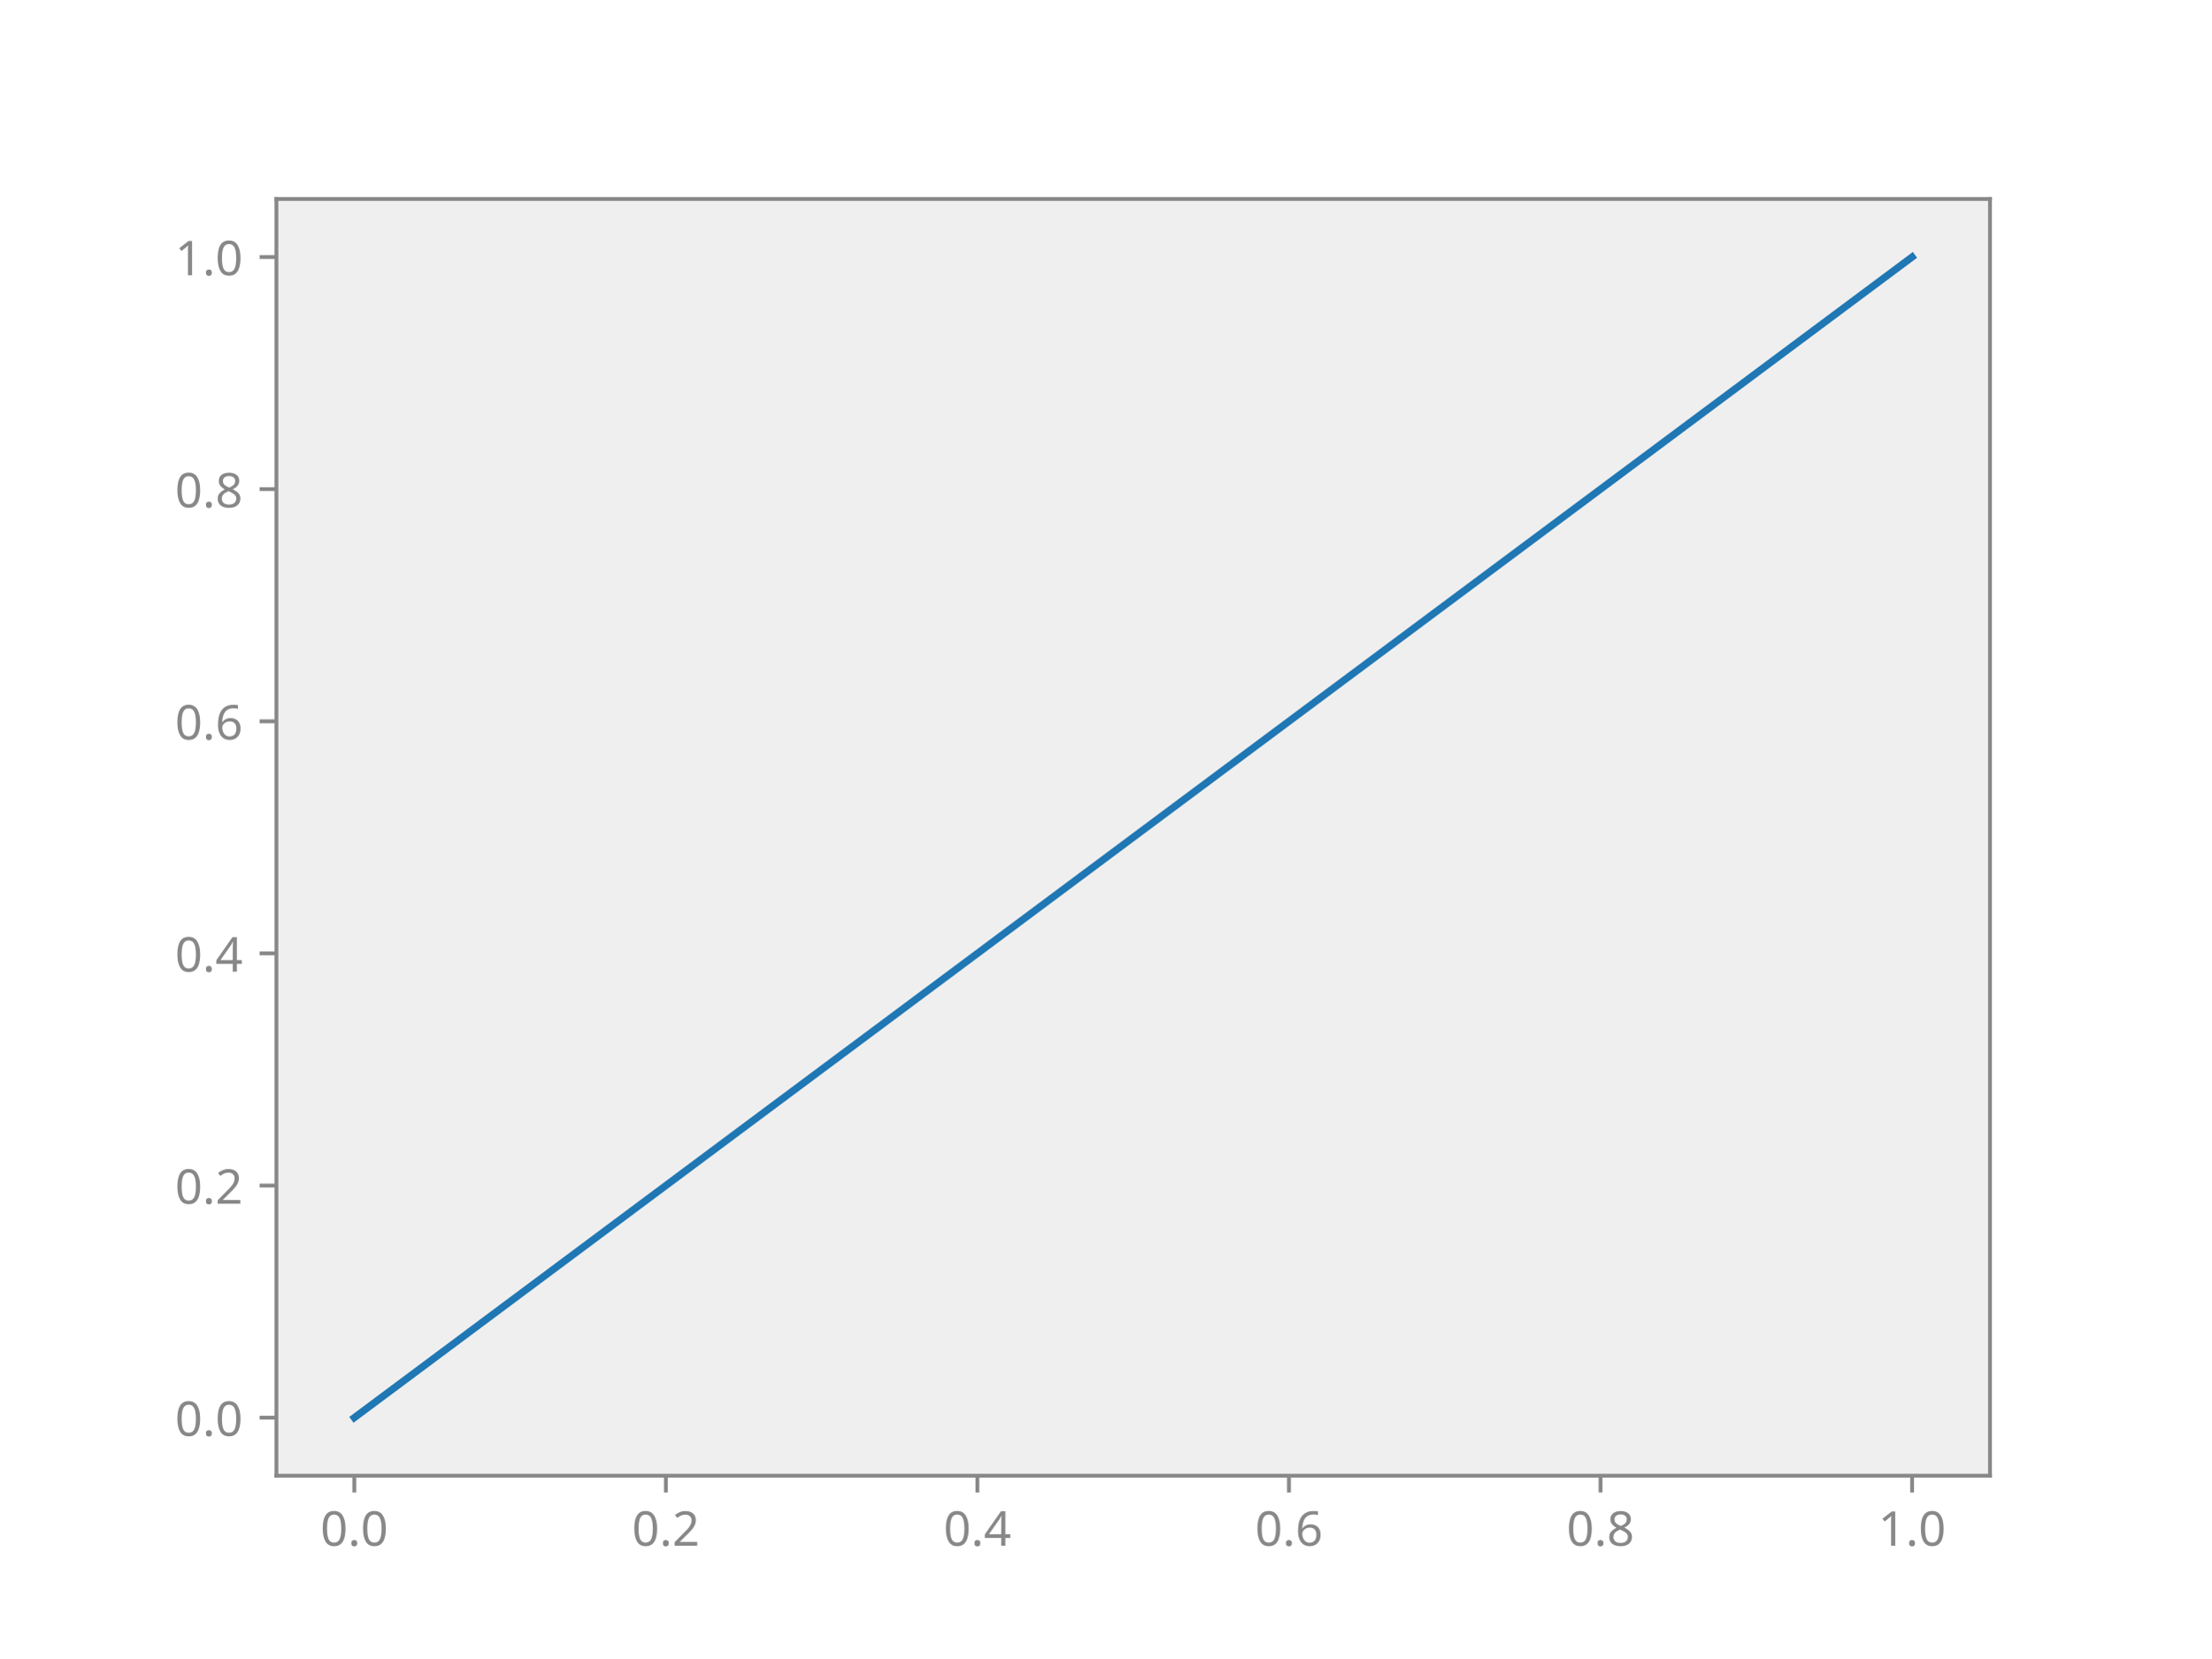
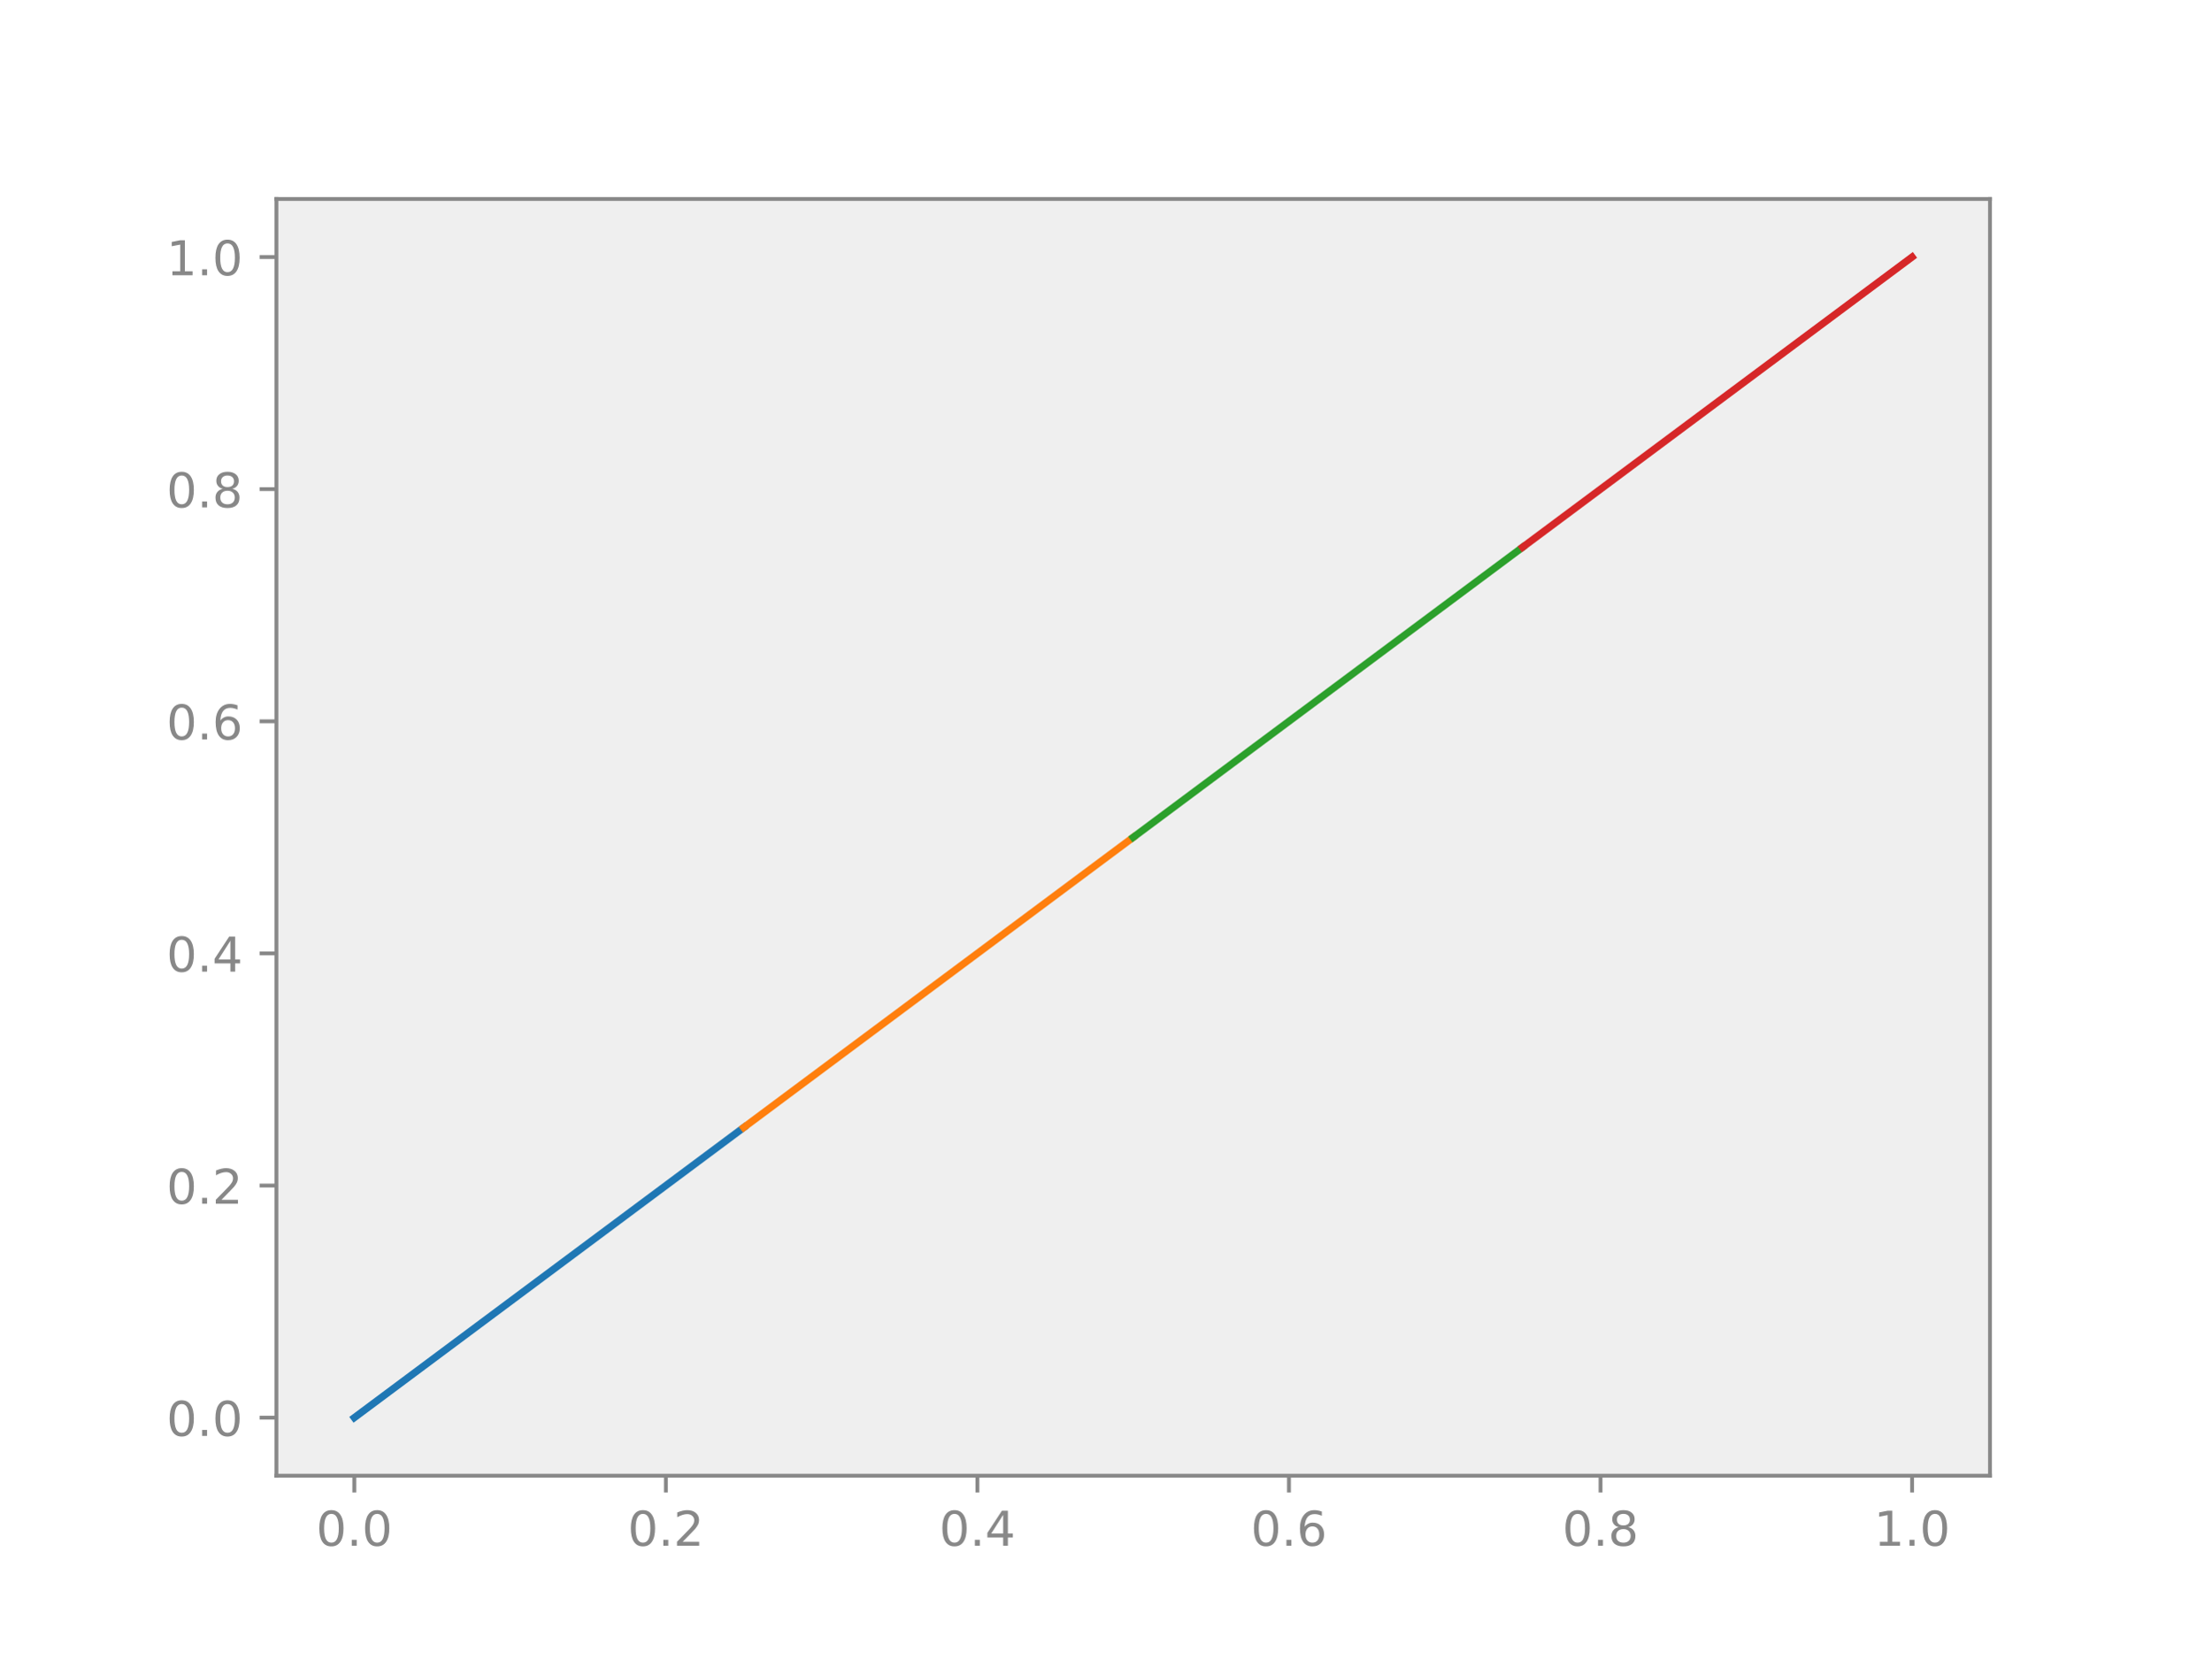
<svg xmlns="http://www.w3.org/2000/svg" xmlns:xlink="http://www.w3.org/1999/xlink" width="460.8pt" height="345.6pt" viewBox="0 0 460.8 345.6" version="1.1">
  <defs>
    <style type="text/css">*{stroke-linejoin: round; stroke-linecap: butt}</style>
  </defs>
  <g id="figure_1">
    <g id="patch_1">
      <path d="M 0 345.6  L 460.8 345.6  L 460.8 0  L 0 0  L 0 345.6  z " style="fill: none" />
    </g>
    <g id="axes_1">
      <g id="patch_2">
        <path d="M 57.6 307.584  L 414.72 307.584  L 414.72 41.472  L 57.6 41.472  z " style="fill: #888888; fill-opacity: 0.133" />
      </g>
      <g id="matplotlib.axis_1">
        <g id="xtick_1">
          <g id="line2d_1">
            <defs>
              <path id="mf1f902f02e" d="M 0 0  L 0 3.5  " style="stroke: #888888; stroke-width: 0.8" />
            </defs>
            <g>
              <use xlink:href="#mf1f902f02e" x="73.833" y="307.584" style="fill: #888888; stroke: #888888; stroke-width: 0.8" />
            </g>
          </g>
          <g id="text_1">
-             <text style="fill: #888888; font: 10px 'sans-serif'; text-anchor: middle" x="73.833" y="322.182" transform="rotate(-0, 73.83273, 322.1824)">0.0</text>
+             <text style="fill: #888888; font: 10px 'DejaVu Sans', 'Bitstream Vera Sans', 'Computer Modern Sans Serif', 'Lucida Grande', 'Verdana', 'Geneva', 'Lucid', 'Arial', 'Helvetica', 'Avant Garde', sans-serif; text-anchor: middle" x="73.833" y="322.182" transform="rotate(-0 73.83273 322.1824)">0.0</text>
          </g>
        </g>
        <g id="xtick_2">
          <g id="line2d_2">
            <g>
              <use xlink:href="#mf1f902f02e" x="138.764" y="307.584" style="fill: #888888; stroke: #888888; stroke-width: 0.8" />
            </g>
          </g>
          <g id="text_2">
-             <text style="fill: #888888; font: 10px 'sans-serif'; text-anchor: middle" x="138.764" y="322.182" transform="rotate(-0, 138.7636, 322.1824)">0.2</text>
+             <text style="fill: #888888; font: 10px 'DejaVu Sans', 'Bitstream Vera Sans', 'Computer Modern Sans Serif', 'Lucida Grande', 'Verdana', 'Geneva', 'Lucid', 'Arial', 'Helvetica', 'Avant Garde', sans-serif; text-anchor: middle" x="138.764" y="322.182" transform="rotate(-0 138.7636 322.1824)">0.2</text>
          </g>
        </g>
        <g id="xtick_3">
          <g id="line2d_3">
            <g>
              <use xlink:href="#mf1f902f02e" x="203.695" y="307.584" style="fill: #888888; stroke: #888888; stroke-width: 0.8" />
            </g>
          </g>
          <g id="text_3">
-             <text style="fill: #888888; font: 10px 'sans-serif'; text-anchor: middle" x="203.695" y="322.182" transform="rotate(-0, 203.6945, 322.1824)">0.4</text>
+             <text style="fill: #888888; font: 10px 'DejaVu Sans', 'Bitstream Vera Sans', 'Computer Modern Sans Serif', 'Lucida Grande', 'Verdana', 'Geneva', 'Lucid', 'Arial', 'Helvetica', 'Avant Garde', sans-serif; text-anchor: middle" x="203.695" y="322.182" transform="rotate(-0 203.6945 322.1824)">0.4</text>
          </g>
        </g>
        <g id="xtick_4">
          <g id="line2d_4">
            <g>
              <use xlink:href="#mf1f902f02e" x="268.625" y="307.584" style="fill: #888888; stroke: #888888; stroke-width: 0.8" />
            </g>
          </g>
          <g id="text_4">
-             <text style="fill: #888888; font: 10px 'sans-serif'; text-anchor: middle" x="268.625" y="322.182" transform="rotate(-0, 268.6255, 322.1824)">0.6</text>
+             <text style="fill: #888888; font: 10px 'DejaVu Sans', 'Bitstream Vera Sans', 'Computer Modern Sans Serif', 'Lucida Grande', 'Verdana', 'Geneva', 'Lucid', 'Arial', 'Helvetica', 'Avant Garde', sans-serif; text-anchor: middle" x="268.625" y="322.182" transform="rotate(-0 268.6255 322.1824)">0.6</text>
          </g>
        </g>
        <g id="xtick_5">
          <g id="line2d_5">
            <g>
              <use xlink:href="#mf1f902f02e" x="333.556" y="307.584" style="fill: #888888; stroke: #888888; stroke-width: 0.8" />
            </g>
          </g>
          <g id="text_5">
-             <text style="fill: #888888; font: 10px 'sans-serif'; text-anchor: middle" x="333.556" y="322.182" transform="rotate(-0, 333.5564, 322.1824)">0.8</text>
+             <text style="fill: #888888; font: 10px 'DejaVu Sans', 'Bitstream Vera Sans', 'Computer Modern Sans Serif', 'Lucida Grande', 'Verdana', 'Geneva', 'Lucid', 'Arial', 'Helvetica', 'Avant Garde', sans-serif; text-anchor: middle" x="333.556" y="322.182" transform="rotate(-0 333.5564 322.1824)">0.8</text>
          </g>
        </g>
        <g id="xtick_6">
          <g id="line2d_6">
            <g>
              <use xlink:href="#mf1f902f02e" x="398.487" y="307.584" style="fill: #888888; stroke: #888888; stroke-width: 0.8" />
            </g>
          </g>
          <g id="text_6">
-             <text style="fill: #888888; font: 10px 'sans-serif'; text-anchor: middle" x="398.487" y="322.182" transform="rotate(-0, 398.4873, 322.1824)">1.0</text>
+             <text style="fill: #888888; font: 10px 'DejaVu Sans', 'Bitstream Vera Sans', 'Computer Modern Sans Serif', 'Lucida Grande', 'Verdana', 'Geneva', 'Lucid', 'Arial', 'Helvetica', 'Avant Garde', sans-serif; text-anchor: middle" x="398.487" y="322.182" transform="rotate(-0 398.4873 322.1824)">1.0</text>
          </g>
        </g>
      </g>
      <g id="matplotlib.axis_2">
        <g id="ytick_1">
          <g id="line2d_7">
            <defs>
              <path id="m9b85410f47" d="M 0 0  L -3.5 0  " style="stroke: #888888; stroke-width: 0.8" />
            </defs>
            <g>
              <use xlink:href="#m9b85410f47" x="57.6" y="295.488" style="fill: #888888; stroke: #888888; stroke-width: 0.8" />
            </g>
          </g>
          <g id="text_7">
-             <text style="fill: #888888; font: 10px 'sans-serif'; text-anchor: end" x="50.6" y="299.287" transform="rotate(-0, 50.6, 299.2872)">0.0</text>
+             <text style="fill: #888888; font: 10px 'DejaVu Sans', 'Bitstream Vera Sans', 'Computer Modern Sans Serif', 'Lucida Grande', 'Verdana', 'Geneva', 'Lucid', 'Arial', 'Helvetica', 'Avant Garde', sans-serif; text-anchor: end" x="50.6" y="299.287" transform="rotate(-0 50.6 299.2872)">0.0</text>
          </g>
        </g>
        <g id="ytick_2">
          <g id="line2d_8">
            <g>
              <use xlink:href="#m9b85410f47" x="57.6" y="247.104" style="fill: #888888; stroke: #888888; stroke-width: 0.8" />
            </g>
          </g>
          <g id="text_8">
-             <text style="fill: #888888; font: 10px 'sans-serif'; text-anchor: end" x="50.6" y="250.903" transform="rotate(-0, 50.6, 250.9032)">0.2</text>
+             <text style="fill: #888888; font: 10px 'DejaVu Sans', 'Bitstream Vera Sans', 'Computer Modern Sans Serif', 'Lucida Grande', 'Verdana', 'Geneva', 'Lucid', 'Arial', 'Helvetica', 'Avant Garde', sans-serif; text-anchor: end" x="50.6" y="250.903" transform="rotate(-0 50.6 250.9032)">0.2</text>
          </g>
        </g>
        <g id="ytick_3">
          <g id="line2d_9">
            <g>
              <use xlink:href="#m9b85410f47" x="57.6" y="198.72" style="fill: #888888; stroke: #888888; stroke-width: 0.8" />
            </g>
          </g>
          <g id="text_9">
-             <text style="fill: #888888; font: 10px 'sans-serif'; text-anchor: end" x="50.6" y="202.519" transform="rotate(-0, 50.6, 202.5192)">0.4</text>
+             <text style="fill: #888888; font: 10px 'DejaVu Sans', 'Bitstream Vera Sans', 'Computer Modern Sans Serif', 'Lucida Grande', 'Verdana', 'Geneva', 'Lucid', 'Arial', 'Helvetica', 'Avant Garde', sans-serif; text-anchor: end" x="50.6" y="202.519" transform="rotate(-0 50.6 202.5192)">0.4</text>
          </g>
        </g>
        <g id="ytick_4">
          <g id="line2d_10">
            <g>
              <use xlink:href="#m9b85410f47" x="57.6" y="150.336" style="fill: #888888; stroke: #888888; stroke-width: 0.8" />
            </g>
          </g>
          <g id="text_10">
-             <text style="fill: #888888; font: 10px 'sans-serif'; text-anchor: end" x="50.6" y="154.135" transform="rotate(-0, 50.6, 154.1352)">0.6</text>
+             <text style="fill: #888888; font: 10px 'DejaVu Sans', 'Bitstream Vera Sans', 'Computer Modern Sans Serif', 'Lucida Grande', 'Verdana', 'Geneva', 'Lucid', 'Arial', 'Helvetica', 'Avant Garde', sans-serif; text-anchor: end" x="50.6" y="154.135" transform="rotate(-0 50.6 154.1352)">0.6</text>
          </g>
        </g>
        <g id="ytick_5">
          <g id="line2d_11">
            <g>
              <use xlink:href="#m9b85410f47" x="57.6" y="101.952" style="fill: #888888; stroke: #888888; stroke-width: 0.8" />
            </g>
          </g>
          <g id="text_11">
-             <text style="fill: #888888; font: 10px 'sans-serif'; text-anchor: end" x="50.6" y="105.751" transform="rotate(-0, 50.6, 105.7512)">0.8</text>
+             <text style="fill: #888888; font: 10px 'DejaVu Sans', 'Bitstream Vera Sans', 'Computer Modern Sans Serif', 'Lucida Grande', 'Verdana', 'Geneva', 'Lucid', 'Arial', 'Helvetica', 'Avant Garde', sans-serif; text-anchor: end" x="50.6" y="105.751" transform="rotate(-0 50.6 105.7512)">0.8</text>
          </g>
        </g>
        <g id="ytick_6">
          <g id="line2d_12">
            <g>
              <use xlink:href="#m9b85410f47" x="57.6" y="53.568" style="fill: #888888; stroke: #888888; stroke-width: 0.8" />
            </g>
          </g>
          <g id="text_12">
-             <text style="fill: #888888; font: 10px 'sans-serif'; text-anchor: end" x="50.6" y="57.367" transform="rotate(-0, 50.6, 57.36722)">1.0</text>
+             <text style="fill: #888888; font: 10px 'DejaVu Sans', 'Bitstream Vera Sans', 'Computer Modern Sans Serif', 'Lucida Grande', 'Verdana', 'Geneva', 'Lucid', 'Arial', 'Helvetica', 'Avant Garde', sans-serif; text-anchor: end" x="50.6" y="57.367" transform="rotate(-0 50.6 57.36722)">1.0</text>
          </g>
        </g>
      </g>
      <g id="line2d_13">
-         <path d="M 73.833 295.488  L 154.996 235.008  M 154.996 235.008  L 236.16 174.528  M 236.16 174.528  L 317.324 114.048  M 317.324 114.048  L 398.487 53.568  " clip-path="url(#pf505eaf84c)" style="fill: none; stroke: #1f77b4; stroke-width: 1.5; stroke-linecap: square" />
+         <path d="M 73.833 295.488  L 154.996 235.008  " clip-path="url(#p9ce2eeedc2)" style="fill: none; stroke: #1f77b4; stroke-width: 1.5; stroke-linecap: square" />
+       </g>
+       <g id="line2d_14">
+         <path d="M 154.996 235.008  L 236.16 174.528  " clip-path="url(#p9ce2eeedc2)" style="fill: none; stroke: #ff7f0e; stroke-width: 1.5; stroke-linecap: square" />
+       </g>
+       <g id="line2d_15">
+         <path d="M 236.16 174.528  L 317.324 114.048  " clip-path="url(#p9ce2eeedc2)" style="fill: none; stroke: #2ca02c; stroke-width: 1.5; stroke-linecap: square" />
+       </g>
+       <g id="line2d_16">
+         <path d="M 317.324 114.048  L 398.487 53.568  " clip-path="url(#p9ce2eeedc2)" style="fill: none; stroke: #d62728; stroke-width: 1.5; stroke-linecap: square" />
      </g>
      <g id="patch_3">
        <path d="M 57.6 307.584  L 57.6 41.472  " style="fill: none; stroke: #888888; stroke-width: 0.8; stroke-linejoin: miter; stroke-linecap: square" />
      </g>
      <g id="patch_4">
        <path d="M 414.72 307.584  L 414.72 41.472  " style="fill: none; stroke: #888888; stroke-width: 0.8; stroke-linejoin: miter; stroke-linecap: square" />
      </g>
      <g id="patch_5">
        <path d="M 57.6 307.584  L 414.72 307.584  " style="fill: none; stroke: #888888; stroke-width: 0.8; stroke-linejoin: miter; stroke-linecap: square" />
      </g>
      <g id="patch_6">
        <path d="M 57.6 41.472  L 414.72 41.472  " style="fill: none; stroke: #888888; stroke-width: 0.8; stroke-linejoin: miter; stroke-linecap: square" />
      </g>
    </g>
  </g>
  <defs>
-     <clipPath id="pf505eaf84c">
+     <clipPath id="p9ce2eeedc2">
      <rect x="57.6" y="41.472" width="357.12" height="266.112" />
    </clipPath>
  </defs>
</svg>
